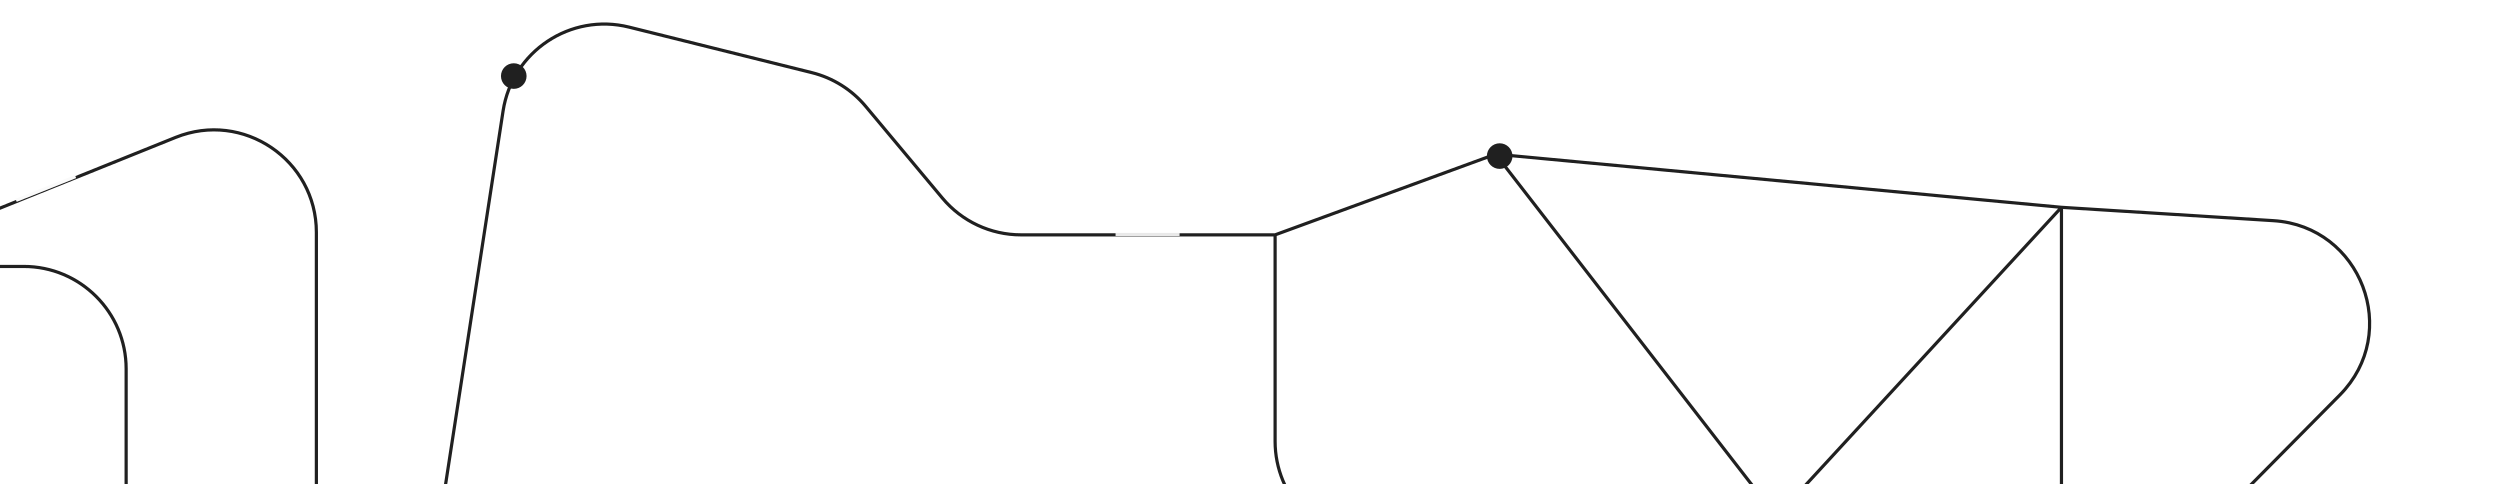
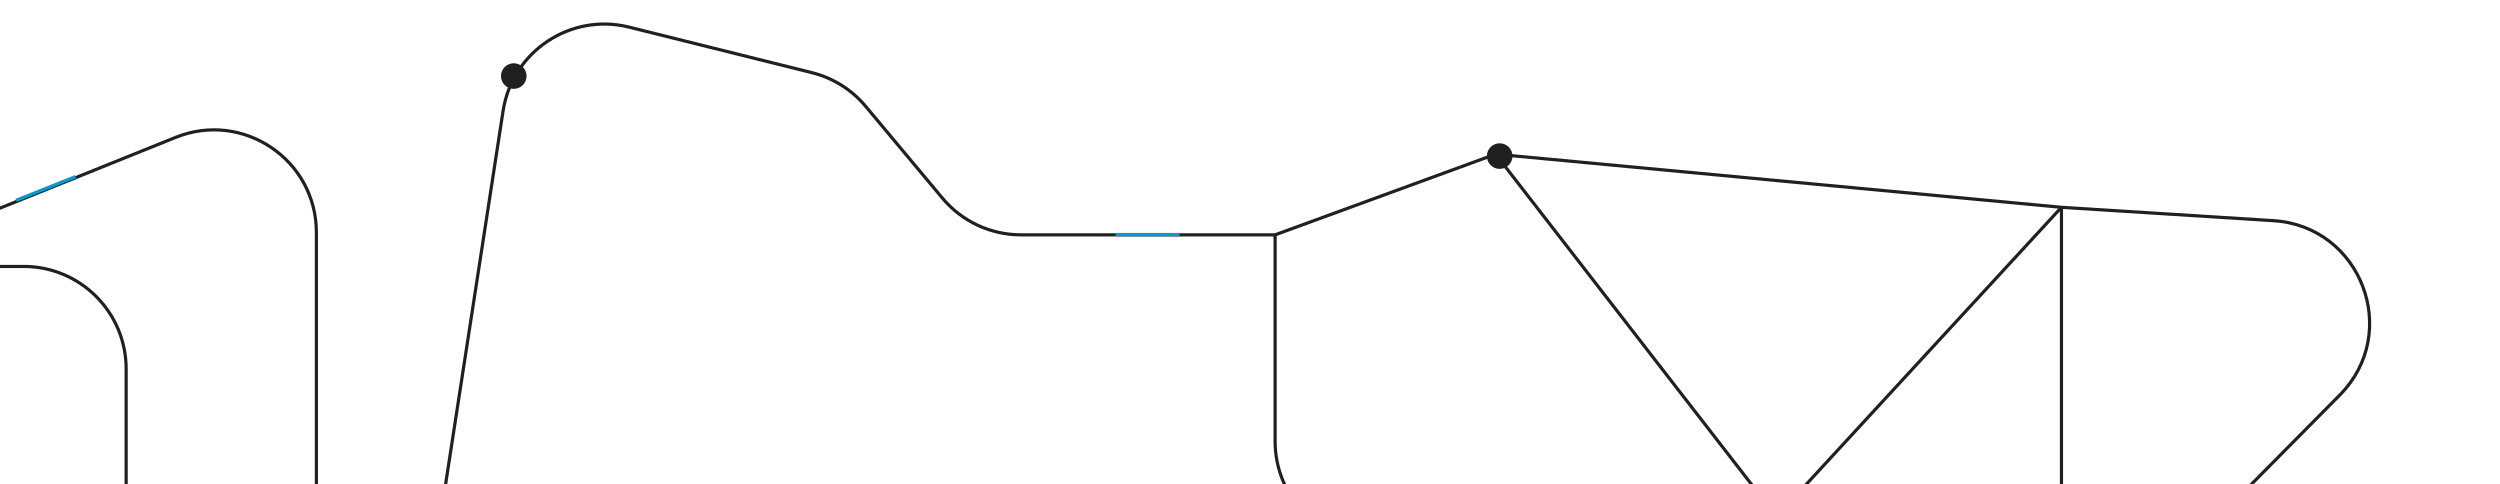
<svg xmlns="http://www.w3.org/2000/svg" width="781" height="151" viewBox="0 0 781 151" fill="none">
  <path d="M39.406 157.842V115.237C39.406 97.564 25.079 83.237 7.406 83.237H-45.212M39.406 157.842H98.835M39.406 157.842H-83H-155.806C-162.111 157.842 -168.274 155.98 -173.524 152.489L-191.746 140.374C-208.805 129.031 -210.961 104.804 -196.174 90.627L-174 69.368L-148.161 43.529C-135.651 31.019 -115.364 31.034 -102.873 43.563L-72.694 73.831C-66.69 79.852 -58.537 83.237 -50.033 83.237H-45.212M138.192 157.842L157.163 34.653C160.029 16.048 178.256 3.923 196.523 8.472L253.616 22.689C260.196 24.328 266.085 28.014 270.434 33.217L294.406 61.892C300.486 69.165 309.478 73.368 318.958 73.368H398.343M138.192 157.842L180.077 199.851C192.582 212.392 212.895 212.392 225.399 199.851L241.081 184.123C253.585 171.581 273.898 171.581 286.402 184.123L336.946 234.816M138.192 157.842H98.835M398.343 73.368V137.904C398.343 146.375 401.701 154.5 407.682 160.498L481.78 234.816M398.343 73.368L467.218 48.158M481.78 234.816V315.737M481.78 234.816H336.946M481.78 234.816L554.984 161.395M481.78 315.737H553.682C571.356 315.737 585.682 301.41 585.682 283.737V282.78C585.682 274.309 589.041 266.184 595.022 260.186L664.79 190.21M481.78 315.737L448.259 349.357C442.255 355.379 434.101 358.763 425.598 358.763H368.946C351.273 358.763 336.946 344.436 336.946 326.763V234.816M664.79 190.21L644 161.395M664.79 190.21L730.961 123.392C750.293 103.871 737.656 70.667 710.237 68.939L644 64.763M644 64.763C644 99.139 644 127.018 644 161.395M644 64.763L554.984 161.395M644 64.763L467.218 48.158M336.946 234.816L279.166 295.311C266.651 308.414 245.764 308.522 233.114 295.549L98.835 157.842M554.984 161.395H644M554.984 161.395L467.218 48.158M98.835 157.842V72.6C98.835 49.928 75.909 34.446 54.879 42.917L-45.212 83.237" stroke="#202020" />
-   <rect x="23.41" y="54.696" width="1.016" height="20" transform="rotate(68.2189 23.4099 54.6956)" fill="#FAFAFA" />
-   <rect width="1" height="20" transform="matrix(-4.37114e-08 1 1 4.37114e-08 348.5 72.7631)" fill="#E9E9E9" />
+   <rect x="23.41" y="54.696" width="1.016" height="20" transform="rotate(68.2189 23.4099 54.6956)" fill="#009BD2" />
+   <rect width="1" height="20" transform="matrix(-4.37114e-08 1 1 4.37114e-08 348.5 72.7631)" fill="#009BD2" />
  <circle cx="468.5" cy="48.763" r="3.5" transform="rotate(180 468.5 48.7631)" fill="#202020" stroke="#202020" />
  <circle cx="160.5" cy="23.763" r="3.5" transform="rotate(180 160.5 23.7631)" fill="#202020" stroke="#202020" />
</svg>
